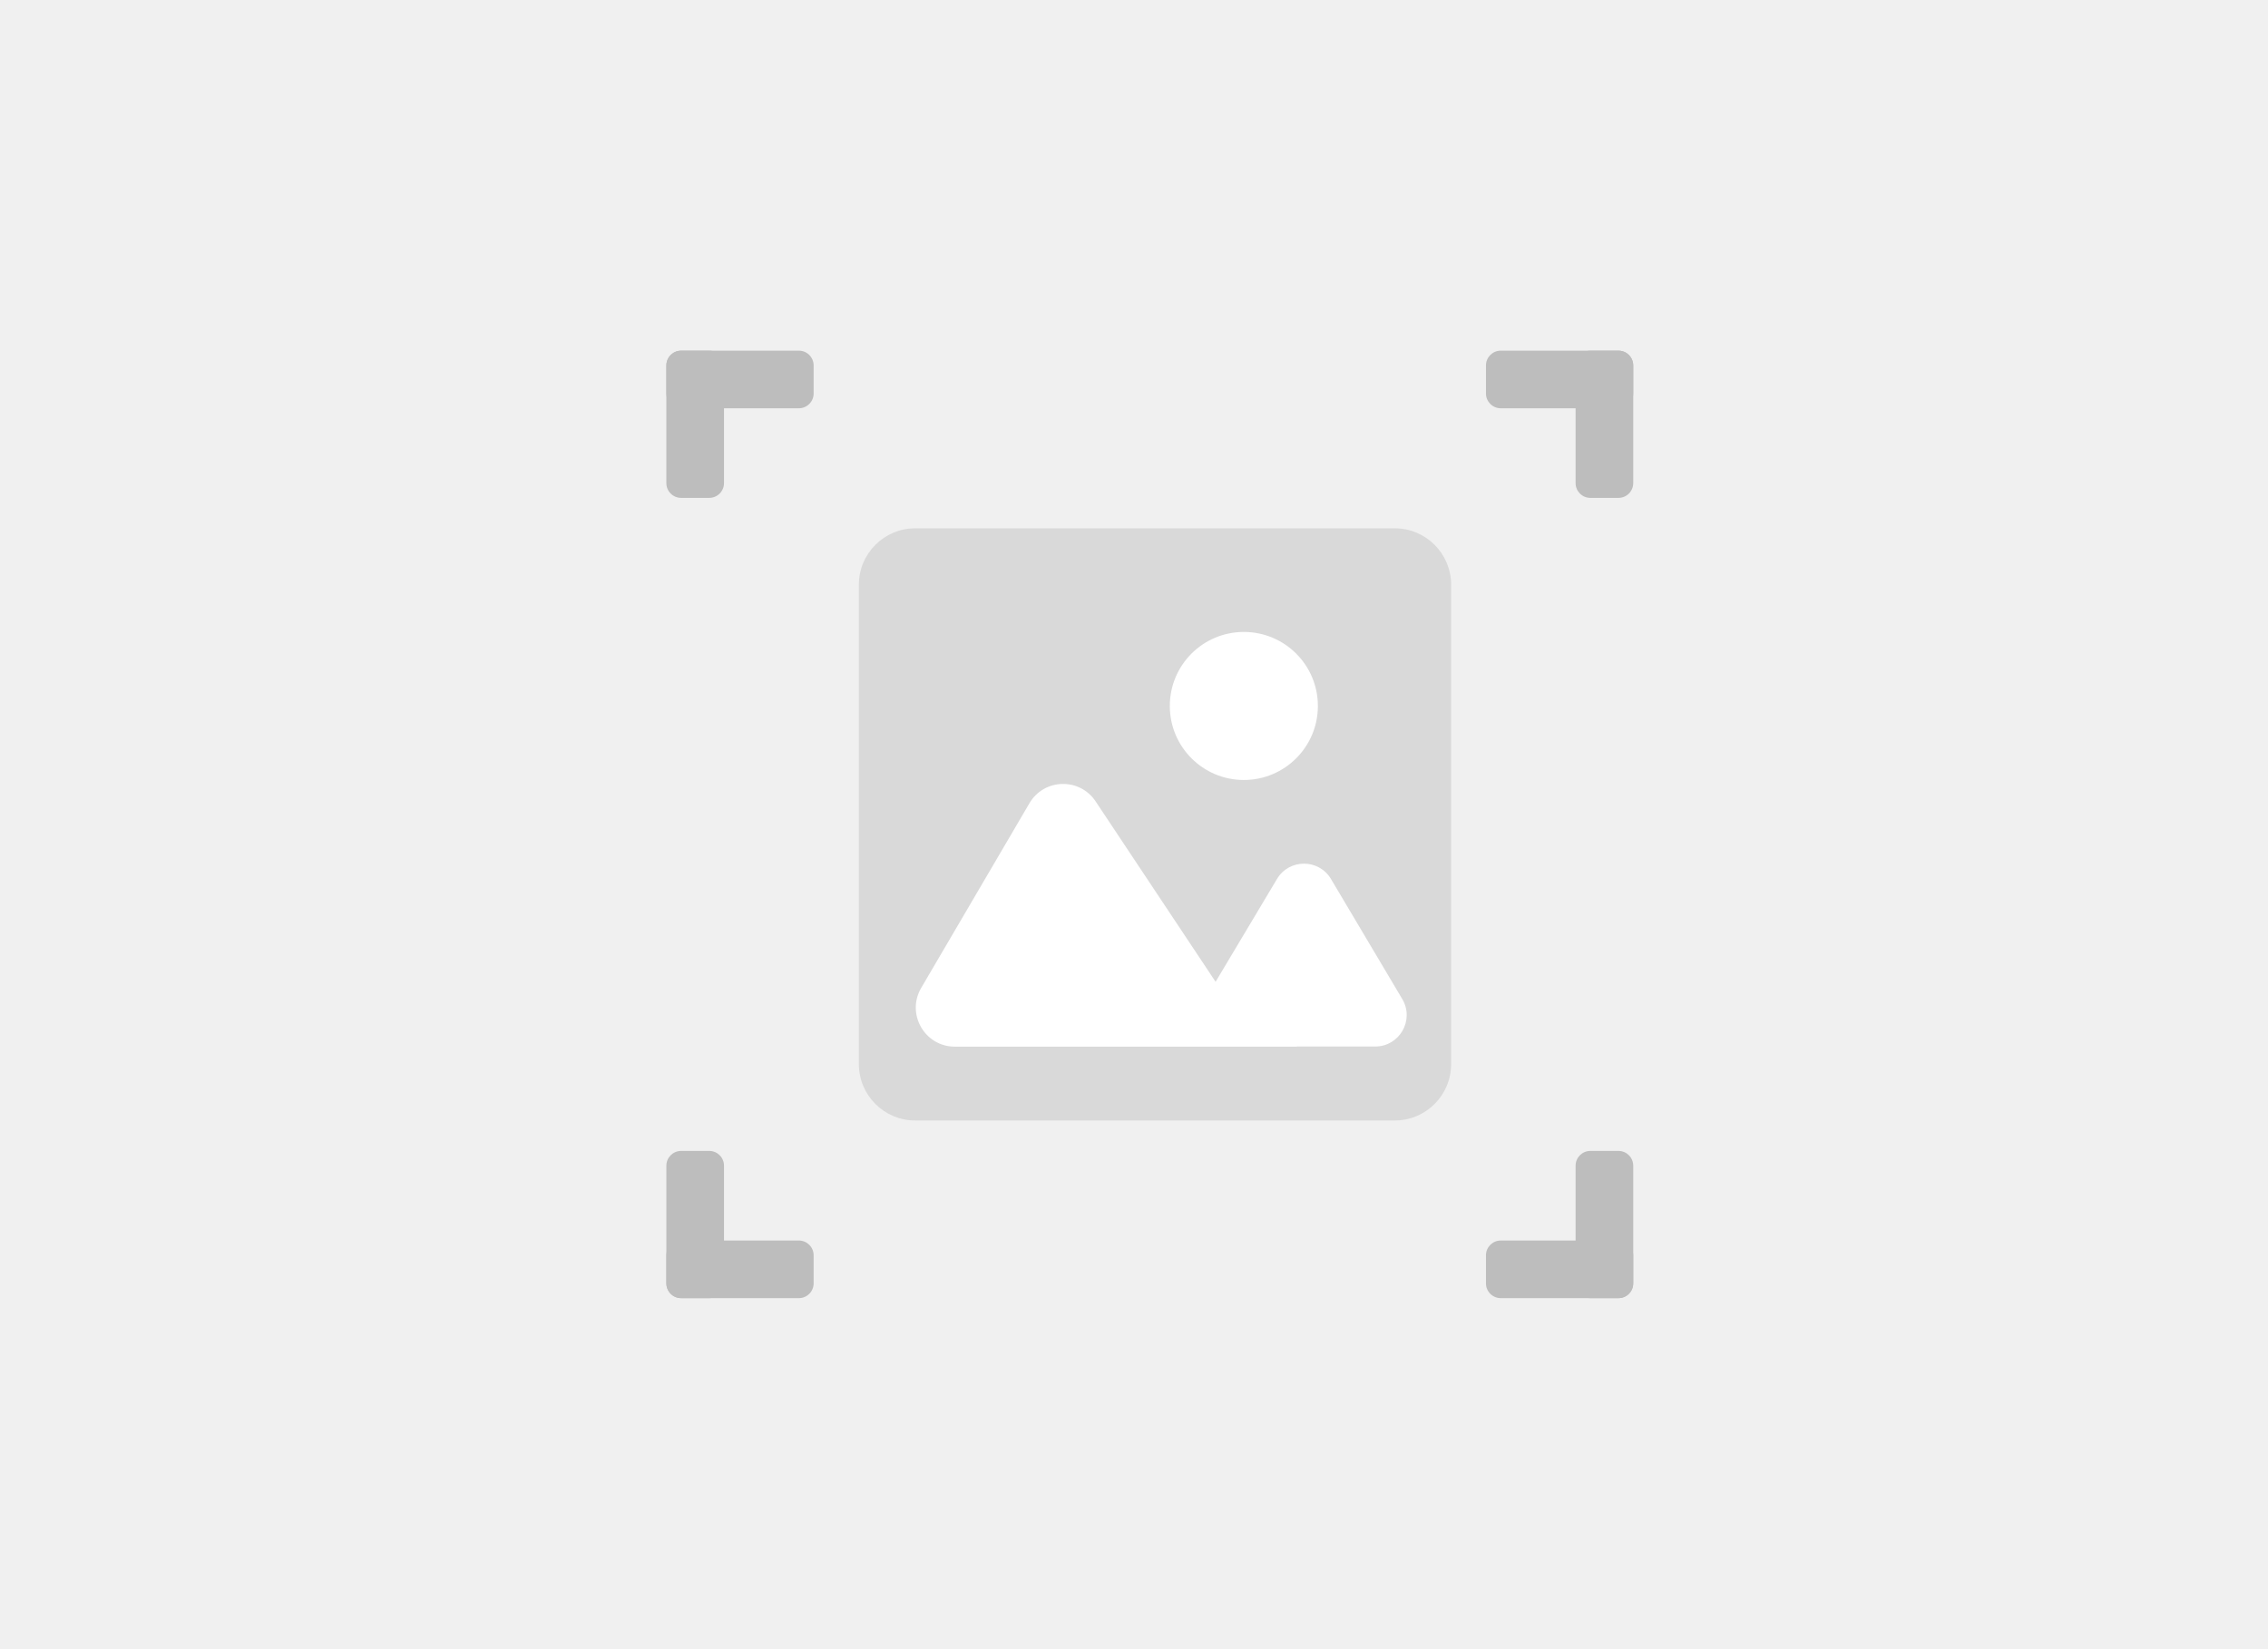
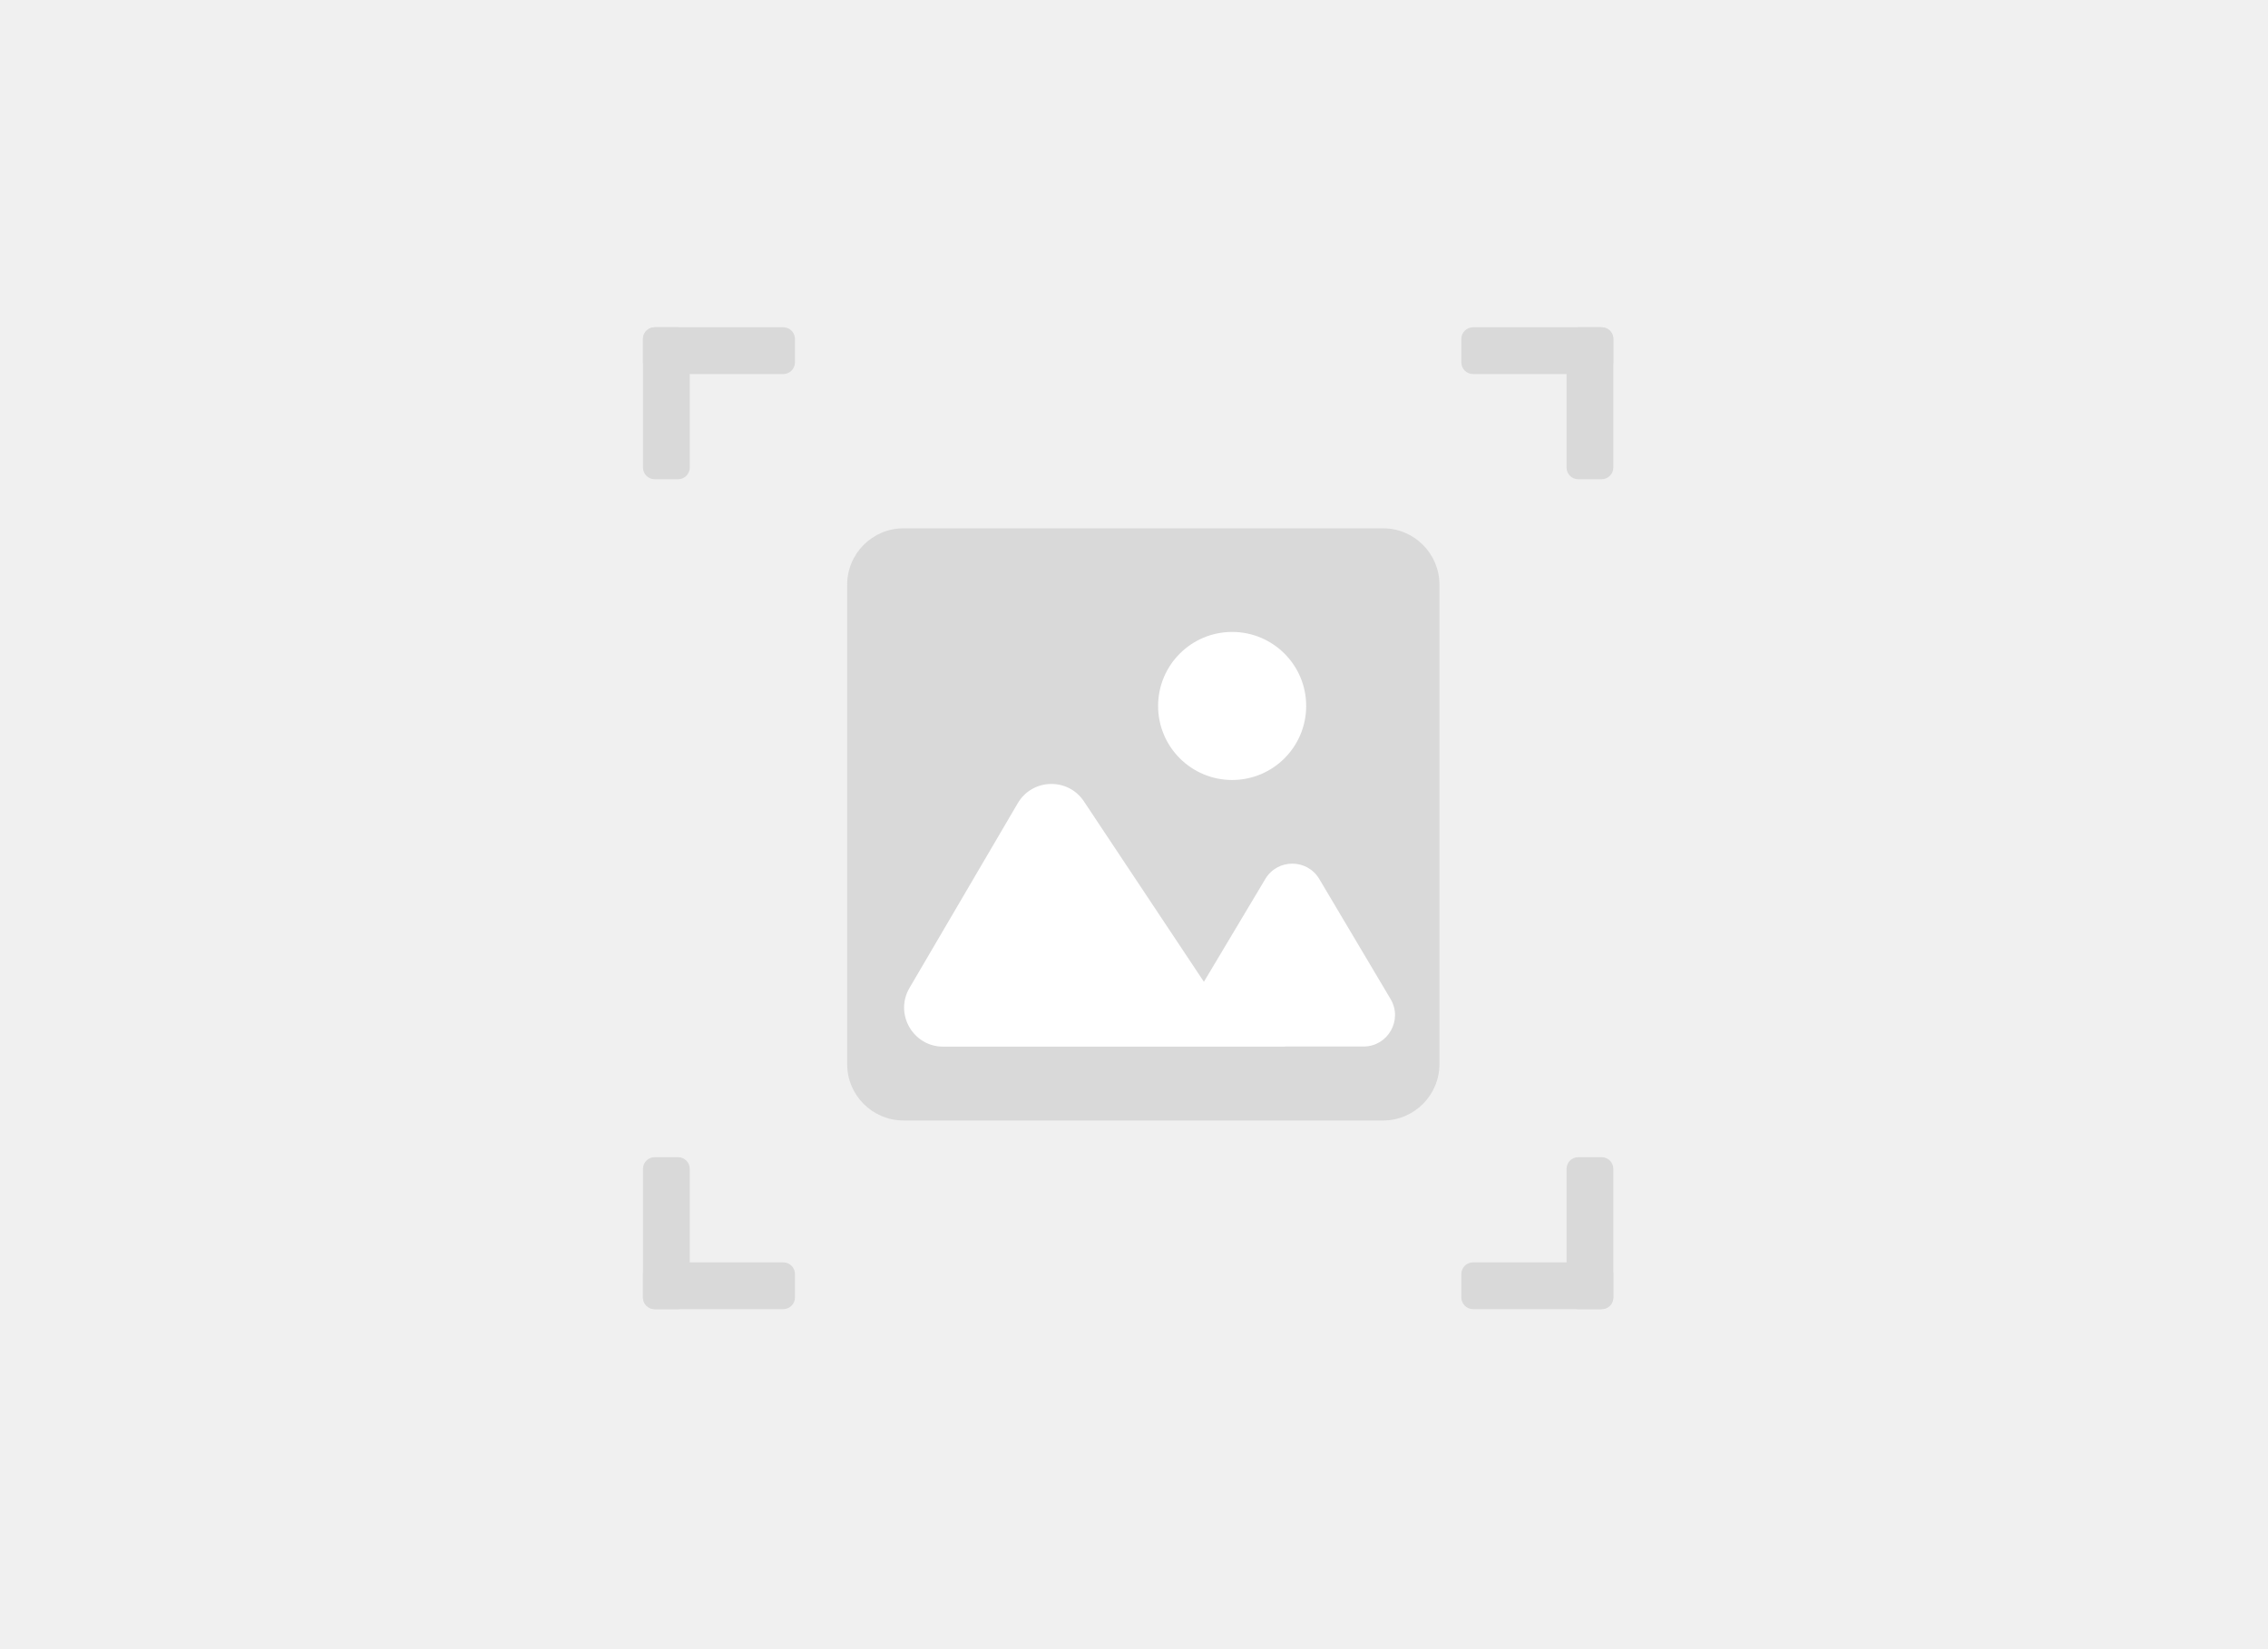
<svg xmlns="http://www.w3.org/2000/svg" width="194" height="141" viewBox="0 0 194 141" fill="none">
-   <path d="M134.774 31.267V41.331C134.774 42.03 135.341 42.597 136.04 42.597H138.437C139.136 42.597 139.703 42.03 139.703 41.331V31.267C139.703 30.567 139.136 30 138.437 30H137.512H136.04C135.341 30 134.774 30.567 134.774 31.267Z" fill="#BDBDBD" />
-   <path d="M138.437 30L128.373 30C127.673 30 127.106 30.567 127.106 31.267L127.106 33.663C127.106 34.362 127.673 34.929 128.373 34.929L138.437 34.929C139.136 34.929 139.703 34.362 139.703 33.663L139.703 32.739L139.703 31.267C139.703 30.567 139.136 30 138.437 30Z" fill="#BDBDBD" />
-   <path d="M61.929 31.267V41.331C61.929 42.03 61.362 42.597 60.662 42.597H58.266C57.567 42.597 56.999 42.03 56.999 41.331V31.267C56.999 30.567 57.567 30 58.266 30H59.19H60.662C61.362 30 61.929 30.567 61.929 31.267Z" fill="#BDBDBD" />
-   <path d="M58.266 30L68.33 30C69.03 30 69.597 30.567 69.597 31.267L69.597 33.663C69.597 34.362 69.03 34.929 68.33 34.929L58.266 34.929C57.567 34.929 57 34.362 57 33.663L57 32.739L57 31.267C57 30.567 57.567 30 58.266 30Z" fill="#BDBDBD" />
-   <path d="M61.929 109.793L61.929 99.729C61.929 99.029 61.362 98.463 60.663 98.463L58.267 98.463C57.567 98.463 57 99.029 57 99.729L57 109.793C57 110.493 57.567 111.06 58.267 111.06L59.191 111.06L60.663 111.06C61.362 111.06 61.929 110.493 61.929 109.793Z" fill="#BDBDBD" />
-   <path d="M58.267 111.06L68.331 111.06C69.03 111.06 69.597 110.493 69.597 109.793L69.597 107.397C69.597 106.697 69.03 106.13 68.331 106.13L58.267 106.13C57.567 106.13 57 106.697 57 107.397L57 108.321L57 109.793C57 110.493 57.567 111.06 58.267 111.06Z" fill="#BDBDBD" />
-   <path d="M134.774 109.793L134.774 99.729C134.774 99.029 135.341 98.463 136.04 98.463L138.437 98.463C139.136 98.463 139.703 99.029 139.703 99.729L139.703 109.793C139.703 110.493 139.136 111.06 138.437 111.06L137.512 111.06L136.04 111.06C135.341 111.06 134.774 110.493 134.774 109.793Z" fill="#BDBDBD" />
-   <path d="M138.437 111.06L128.373 111.06C127.673 111.06 127.106 110.493 127.106 109.793L127.106 107.397C127.106 106.697 127.673 106.13 128.373 106.13L138.437 106.13C139.136 106.13 139.703 106.697 139.703 107.397L139.703 108.321L139.703 109.793C139.703 110.493 139.136 111.06 138.437 111.06Z" fill="#BDBDBD" />
-   <rect x="73.465" y="45.199" width="50.662" height="50.662" rx="4.825" fill="#D9D9D9" />
-   <path fill-rule="evenodd" clip-rule="evenodd" d="M93.715 68.558C92.349 66.504 89.303 66.59 88.056 68.719L78.797 84.519C77.493 86.744 79.097 89.544 81.676 89.544H97.478V89.544H110.919V89.532H117.635C119.719 89.532 121.011 87.263 119.947 85.471L113.851 75.204C112.811 73.452 110.276 73.449 109.231 75.198L103.979 83.996L93.715 68.558Z" fill="white" />
-   <circle cx="106.396" cy="60.397" r="6.333" fill="white" />
+   <path d="M59 29V40C59 40.552 58.552 41 58 41H56C55.448 41 55 40.552 55 40V29C55 28.448 55.448 28 56 28H56.778H58C58.552 28 59 28.448 59 29Z" fill="#D9D9D9" />
+   <path d="M56 28L67 28C67.552 28 68 28.448 68 29L68 31C68 31.552 67.552 32 67 32L56 32C55.448 32 55 31.552 55 31L55 30.222L55 29C55 28.448 55.448 28 56 28Z" fill="#D9D9D9" />
+   <path d="M134 29V40C134 40.552 134.448 41 135 41H137C137.552 41 138 40.552 138 40V29C138 28.448 137.552 28 137 28H136.222H135C134.448 28 134 28.448 134 29Z" fill="#D9D9D9" />
+   <path d="M137 28L126 28C125.448 28 125 28.448 125 29L125 31C125 31.552 125.448 32 126 32L137 32C137.552 32 138 31.552 138 31L138 30.222L138 29C138 28.448 137.552 28 137 28Z" fill="#D9D9D9" />
+   <path d="M134 111L134 100C134 99.448 134.448 99 135 99L137 99C137.552 99 138 99.448 138 100L138 111C138 111.552 137.552 112 137 112L136.222 112L135 112C134.448 112 134 111.552 134 111Z" fill="#D9D9D9" />
+   <path d="M137 112L126 112C125.448 112 125 111.552 125 111L125 109C125 108.448 125.448 108 126 108L137 108C137.552 108 138 108.448 138 109L138 109.778L138 111C138 111.552 137.552 112 137 112Z" fill="#D9D9D9" />
+   <path d="M59 111L59 100C59 99.448 58.552 99 58 99L56 99C55.448 99 55 99.448 55 100L55 111C55 111.552 55.448 112 56 112L56.778 112L58 112C58.552 112 59 111.552 59 111Z" fill="#D9D9D9" />
+   <path d="M56 112L67 112C67.552 112 68 111.552 68 111L68 109C68 108.448 67.552 108 67 108L56 108C55.448 108 55 108.448 55 109L55 109.778L55 111C55 111.552 55.448 112 56 112Z" fill="#D9D9D9" />
+   <rect x="72.465" y="45.199" width="50.662" height="50.662" rx="4.825" fill="#D9D9D9" />
+   <path fill-rule="evenodd" clip-rule="evenodd" d="M92.715 68.558C91.349 66.504 88.304 66.591 87.056 68.719L77.797 84.519C76.493 86.744 78.098 89.544 80.677 89.544H96.478V89.544H109.919V89.532H116.636C118.72 89.532 120.011 87.263 118.947 85.471L112.851 75.204C111.811 73.452 109.276 73.449 108.232 75.199L102.979 83.996L92.715 68.558Z" fill="white" />
+   <circle cx="105.395" cy="60.397" r="6.333" fill="white" />
</svg>
